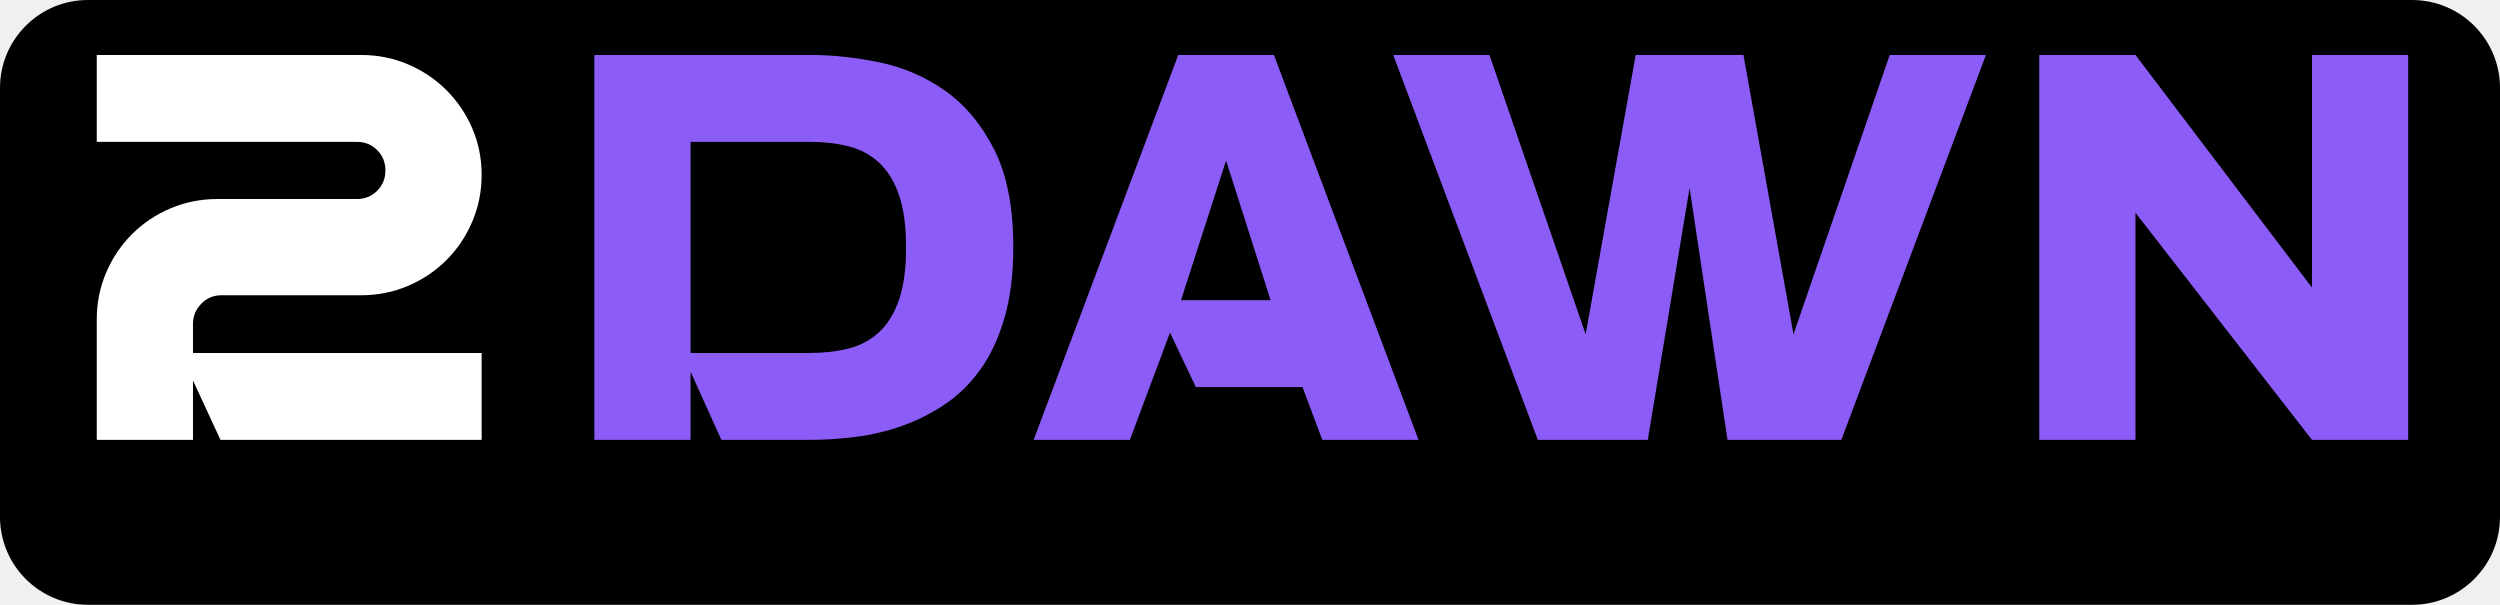
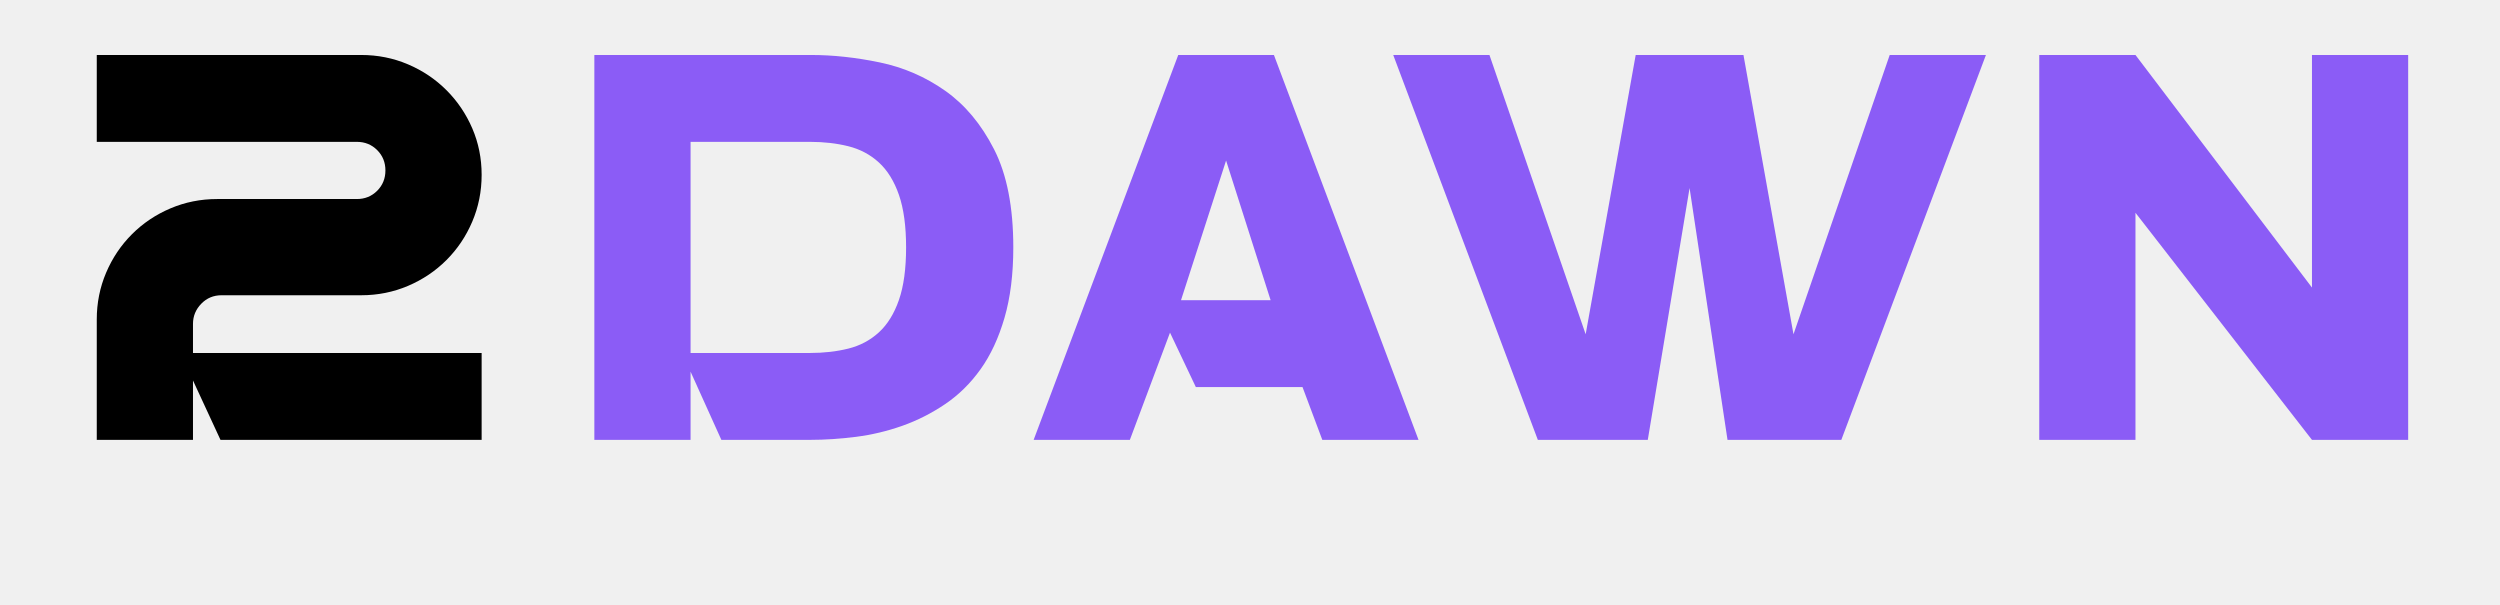
<svg xmlns="http://www.w3.org/2000/svg" viewBox="0 0 454.7 110" width="454.7" height="110">
-   <rect width="100%" height="100%" fill="#000000" rx="16" />
-   <path d="M65.7 53.7L40.3 53.7Q38.1 53.7 36.6 55.25Q35.1 56.8 35.1 58.9L35.1 58.9L35.1 64.2L87.6 64.2L87.6 80L40.1 80L35.1 69.2L35.1 80L17.6 80L17.6 58.1Q17.6 53.6 19.3 49.6Q21 45.6 24 42.6Q27 39.6 31 37.9Q35 36.2 39.5 36.2L39.5 36.2L64.9 36.2Q67.1 36.2 68.6 34.7Q70.1 33.2 70.1 31L70.1 31Q70.1 28.8 68.6 27.3Q67.1 25.8 64.9 25.8L64.9 25.8L17.6 25.8L17.6 10L65.7 10Q70.2 10 74.2 11.7Q78.2 13.4 81.2 16.4Q84.2 19.4 85.9 23.35Q87.6 27.3 87.6 31.8L87.6 31.8Q87.6 36.3 85.9 40.3Q84.2 44.3 81.2 47.3Q78.2 50.3 74.2 52Q70.2 53.7 65.7 53.7L65.7 53.7" fill="#FFFFFF" />
+   <path d="M65.7 53.7L40.3 53.7Q38.1 53.7 36.6 55.25Q35.1 56.8 35.1 58.9L35.1 58.9L35.1 64.2L87.6 64.2L87.6 80L40.1 80L35.1 69.2L35.1 80L17.6 80L17.6 58.1Q17.6 53.6 19.3 49.6Q21 45.6 24 42.6Q27 39.6 31 37.9Q35 36.2 39.5 36.2L39.5 36.2L64.9 36.2Q67.1 36.2 68.6 34.7Q70.1 33.2 70.1 31L70.1 31Q70.1 28.8 68.6 27.3Q67.1 25.8 64.9 25.8L64.9 25.8L17.6 25.8L17.6 10L65.7 10Q70.2 10 74.2 11.7Q78.2 13.4 81.2 16.4Q84.2 19.4 85.9 23.35Q87.6 27.3 87.6 31.8L87.6 31.8Q87.6 36.3 85.9 40.3Q84.2 44.3 81.2 47.3Q78.2 50.3 74.2 52Q70.2 53.7 65.7 53.7L65.7 53.7" fill="#000000" />
  <path d="M108.1 10L147.5 10Q153.5 10 160 11.35Q166.5 12.7 171.9 16.5Q177.3 20.3 180.8 27.15Q184.3 34 184.3 45L184.3 45Q184.3 52.3 182.7 57.8Q181.1 63.3 178.35 67.15Q175.6 71 171.9 73.5Q168.2 76 164.1 77.45Q160 78.9 155.7 79.45Q151.4 80 147.4 80L147.4 80L131.2 80L125.6 67.6L125.6 80L108.1 80L108.1 10M125.6 64.2L147.3 64.2Q151.1 64.2 154.3 63.4Q157.5 62.6 159.85 60.45Q162.2 58.3 163.5 54.55Q164.8 50.8 164.8 45L164.8 45Q164.8 39.2 163.5 35.45Q162.2 31.7 159.85 29.55Q157.5 27.4 154.3 26.6Q151.1 25.8 147.3 25.8L147.3 25.8L125.6 25.8L125.6 64.2M214.3 10L231.7 10L258 80L240.5 80L236.9 70.4L217.5 70.4L212.8 60.5L205.5 80L188 80L214.3 10M214.8 54.6L231.1 54.6L223 29.2L214.8 54.6M326.2 60.8L343.7 10L361.2 10L334.9 80L314.2 80L307.3 34.2L299.7 80L279.7 80L253.4 10L270.9 10L288.4 60.8L297.5 10L317.1 10L326.2 60.8M420.5 52.3L420.5 10L438 10L438 80L420.5 80L388.4 38.7L388.4 80L370.9 80L370.9 10L388.4 10L388.4 10.1L388.4 10L420.5 52.3" fill="#8B5CF6" />
</svg>
